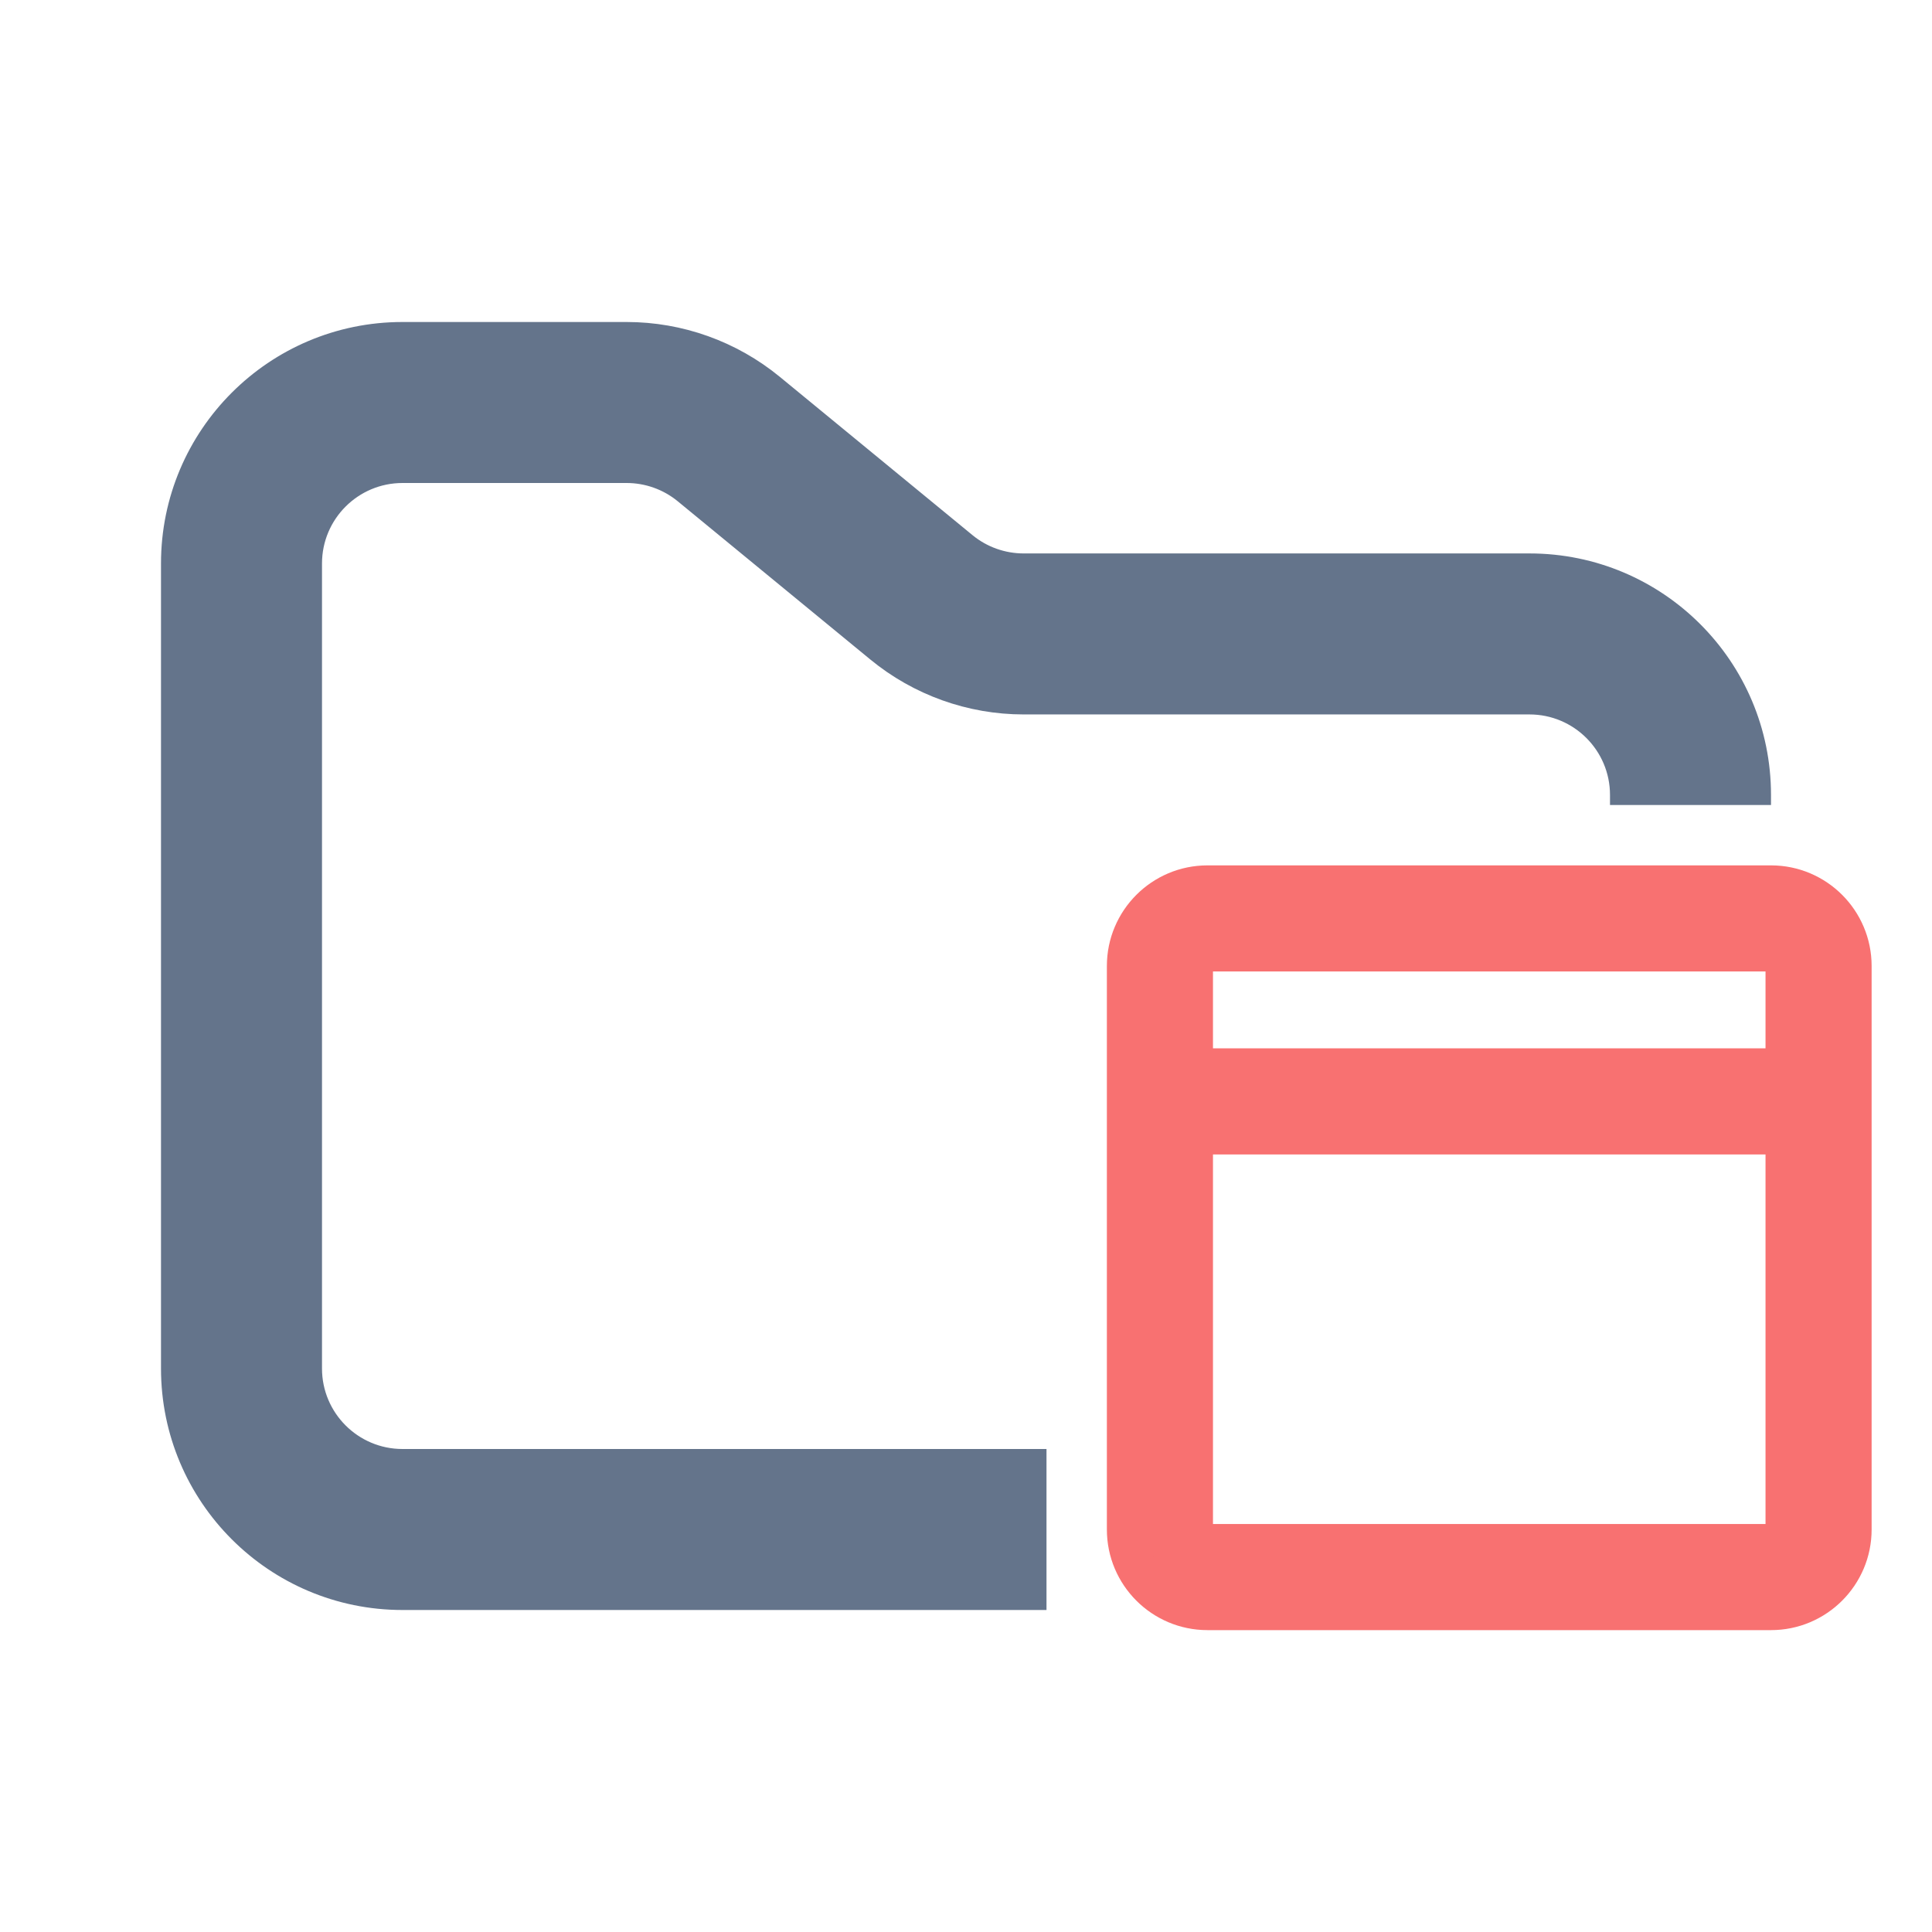
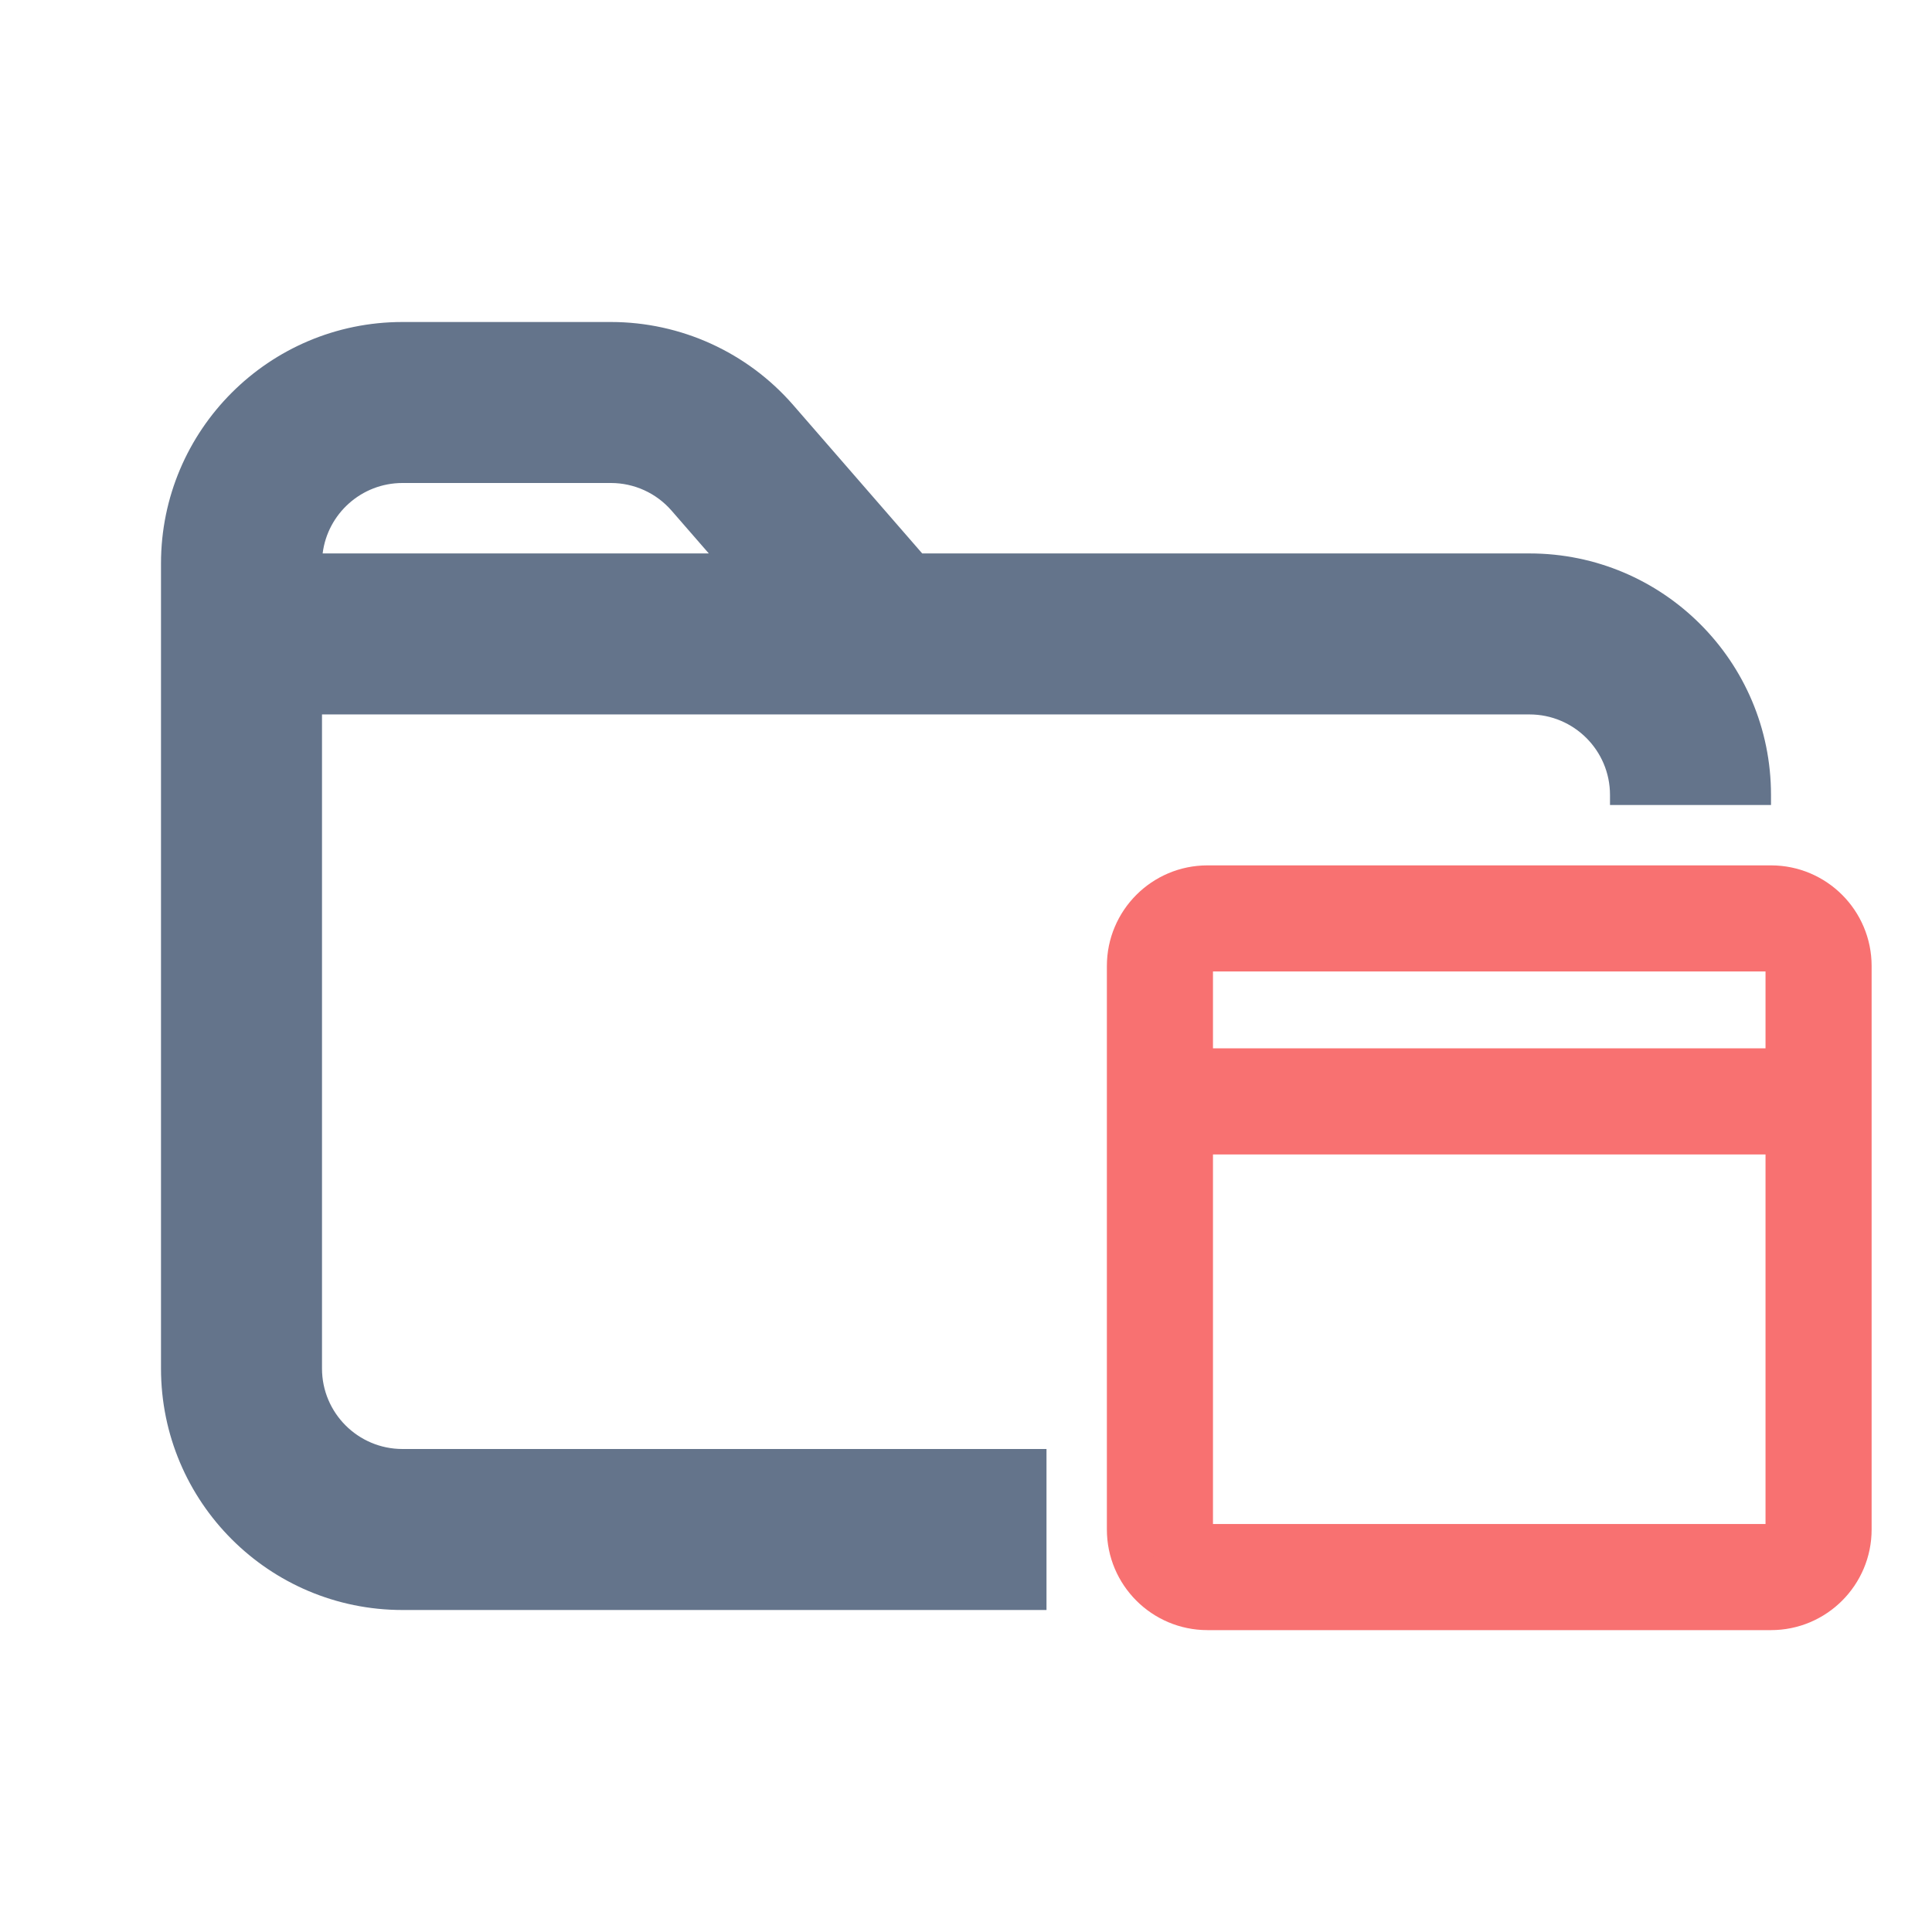
<svg xmlns="http://www.w3.org/2000/svg" width="24" height="24" viewBox="0 0 24 24" fill="none">
+   <path fill-rule="evenodd" clip-rule="evenodd" d="M5 4C3.343 4 2 5.343 2 7V7.875V17C2 18.657 3.343 20 5 20H13V18H5C4.448 18 4 17.552 4 17V8.875H7.5H11H19C19.552 8.875 20 9.323 20 9.875V10H22V9.875C22 8.218 20.657 6.875 19 6.875H11.456L9.853 5.031C9.283 4.376 8.457 4 7.589 4H5ZM8.343 6.344L8.805 6.875H7.5H4.008C4.069 6.382 4.49 6 5 6H7.589C7.878 6 8.153 6.125 8.343 6.344Z" fill="#64748B" />
  <path d="M14 12C14 11.448 14.448 11 15 11H22C22.552 11 23 11.448 23 12V19C23 19.552 22.552 20 22 20H15C14.448 20 14 19.552 14 19V12ZM14.818 14.091V19.182H22.182V14.091H14.818ZM22.182 13.273V11.818H14.818V13.273H22.182Z" fill="#F87171" stroke="#F87171" stroke-width="0.5" />
-   <path fill-rule="evenodd" clip-rule="evenodd" d="M5 4C3.343 4 2 5.343 2 7V17C2 18.657 3.343 20 5 20H13V18H5C4.448 18 4 17.552 4 17V7C4 6.448 4.448 6 5 6H7.784C8.015 6 8.24 6.08 8.419 6.227L10.812 8.193C11.349 8.634 12.022 8.875 12.716 8.875H19C19.552 8.875 20 9.323 20 9.875V10H22V9.875C22 8.218 20.657 6.875 19 6.875H12.716C12.485 6.875 12.26 6.795 12.081 6.648L9.688 4.682C9.151 4.241 8.478 4 7.784 4H5Z" fill="#64748B" />
</svg>
